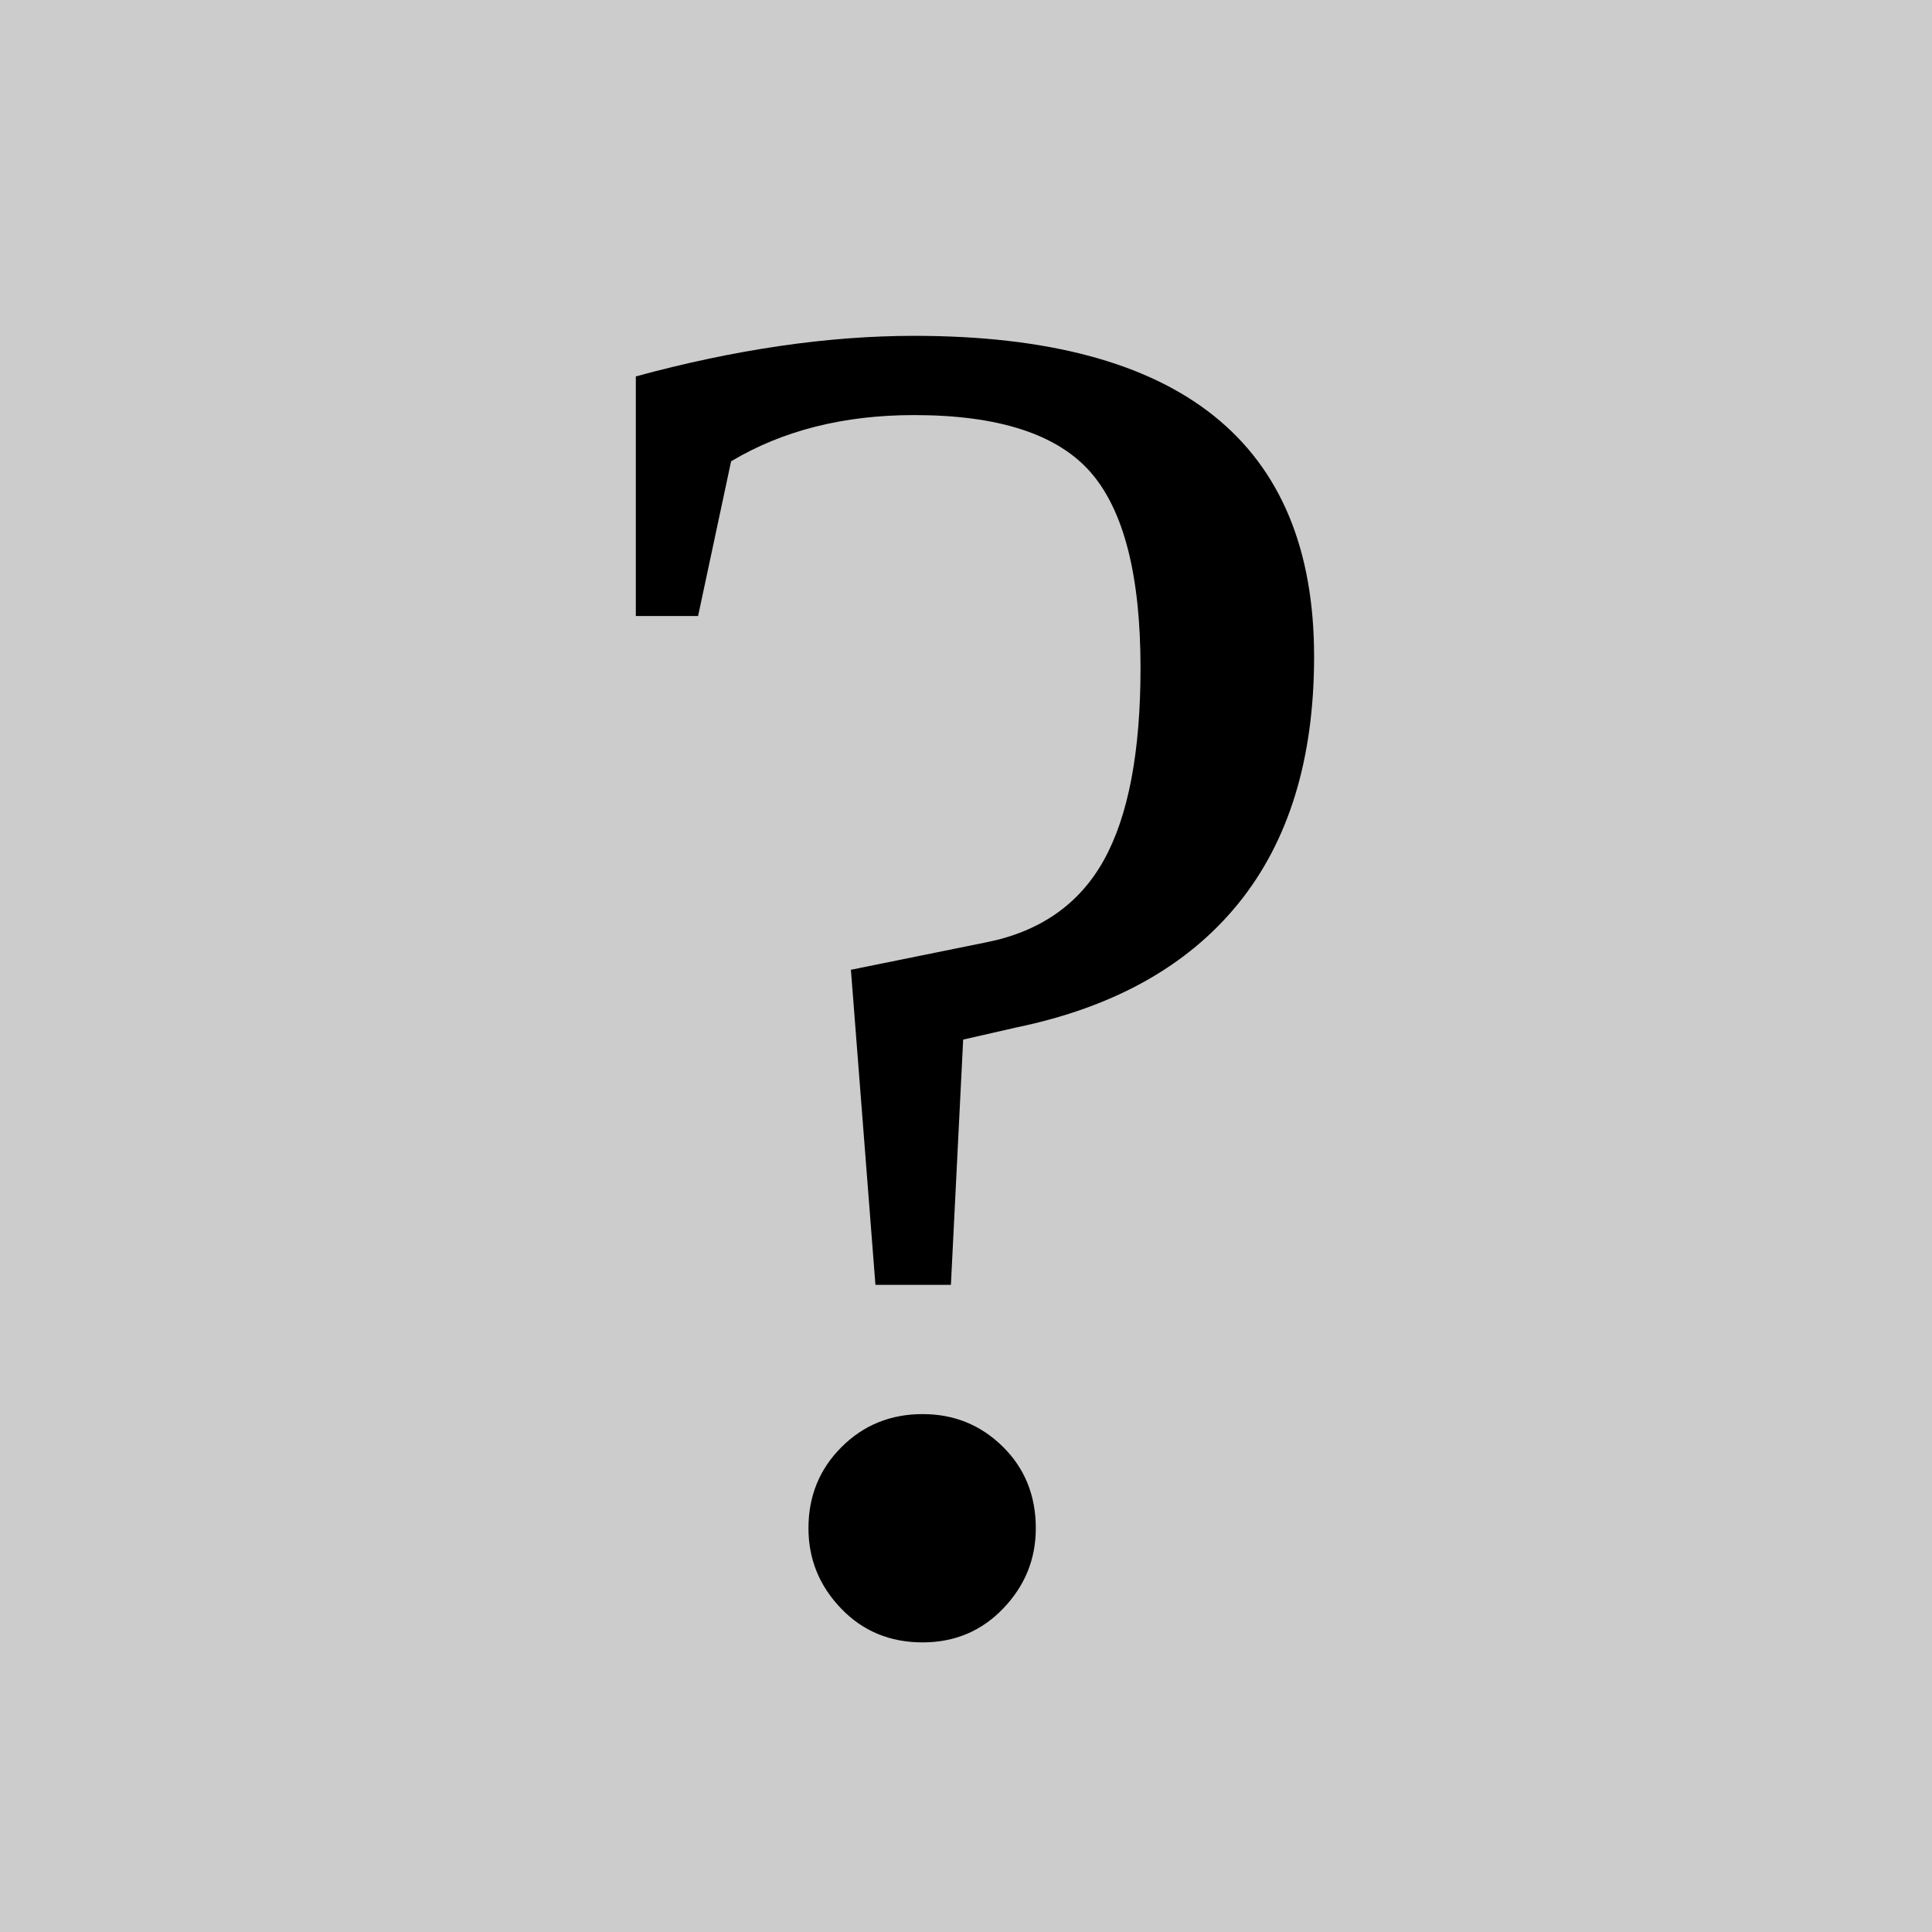
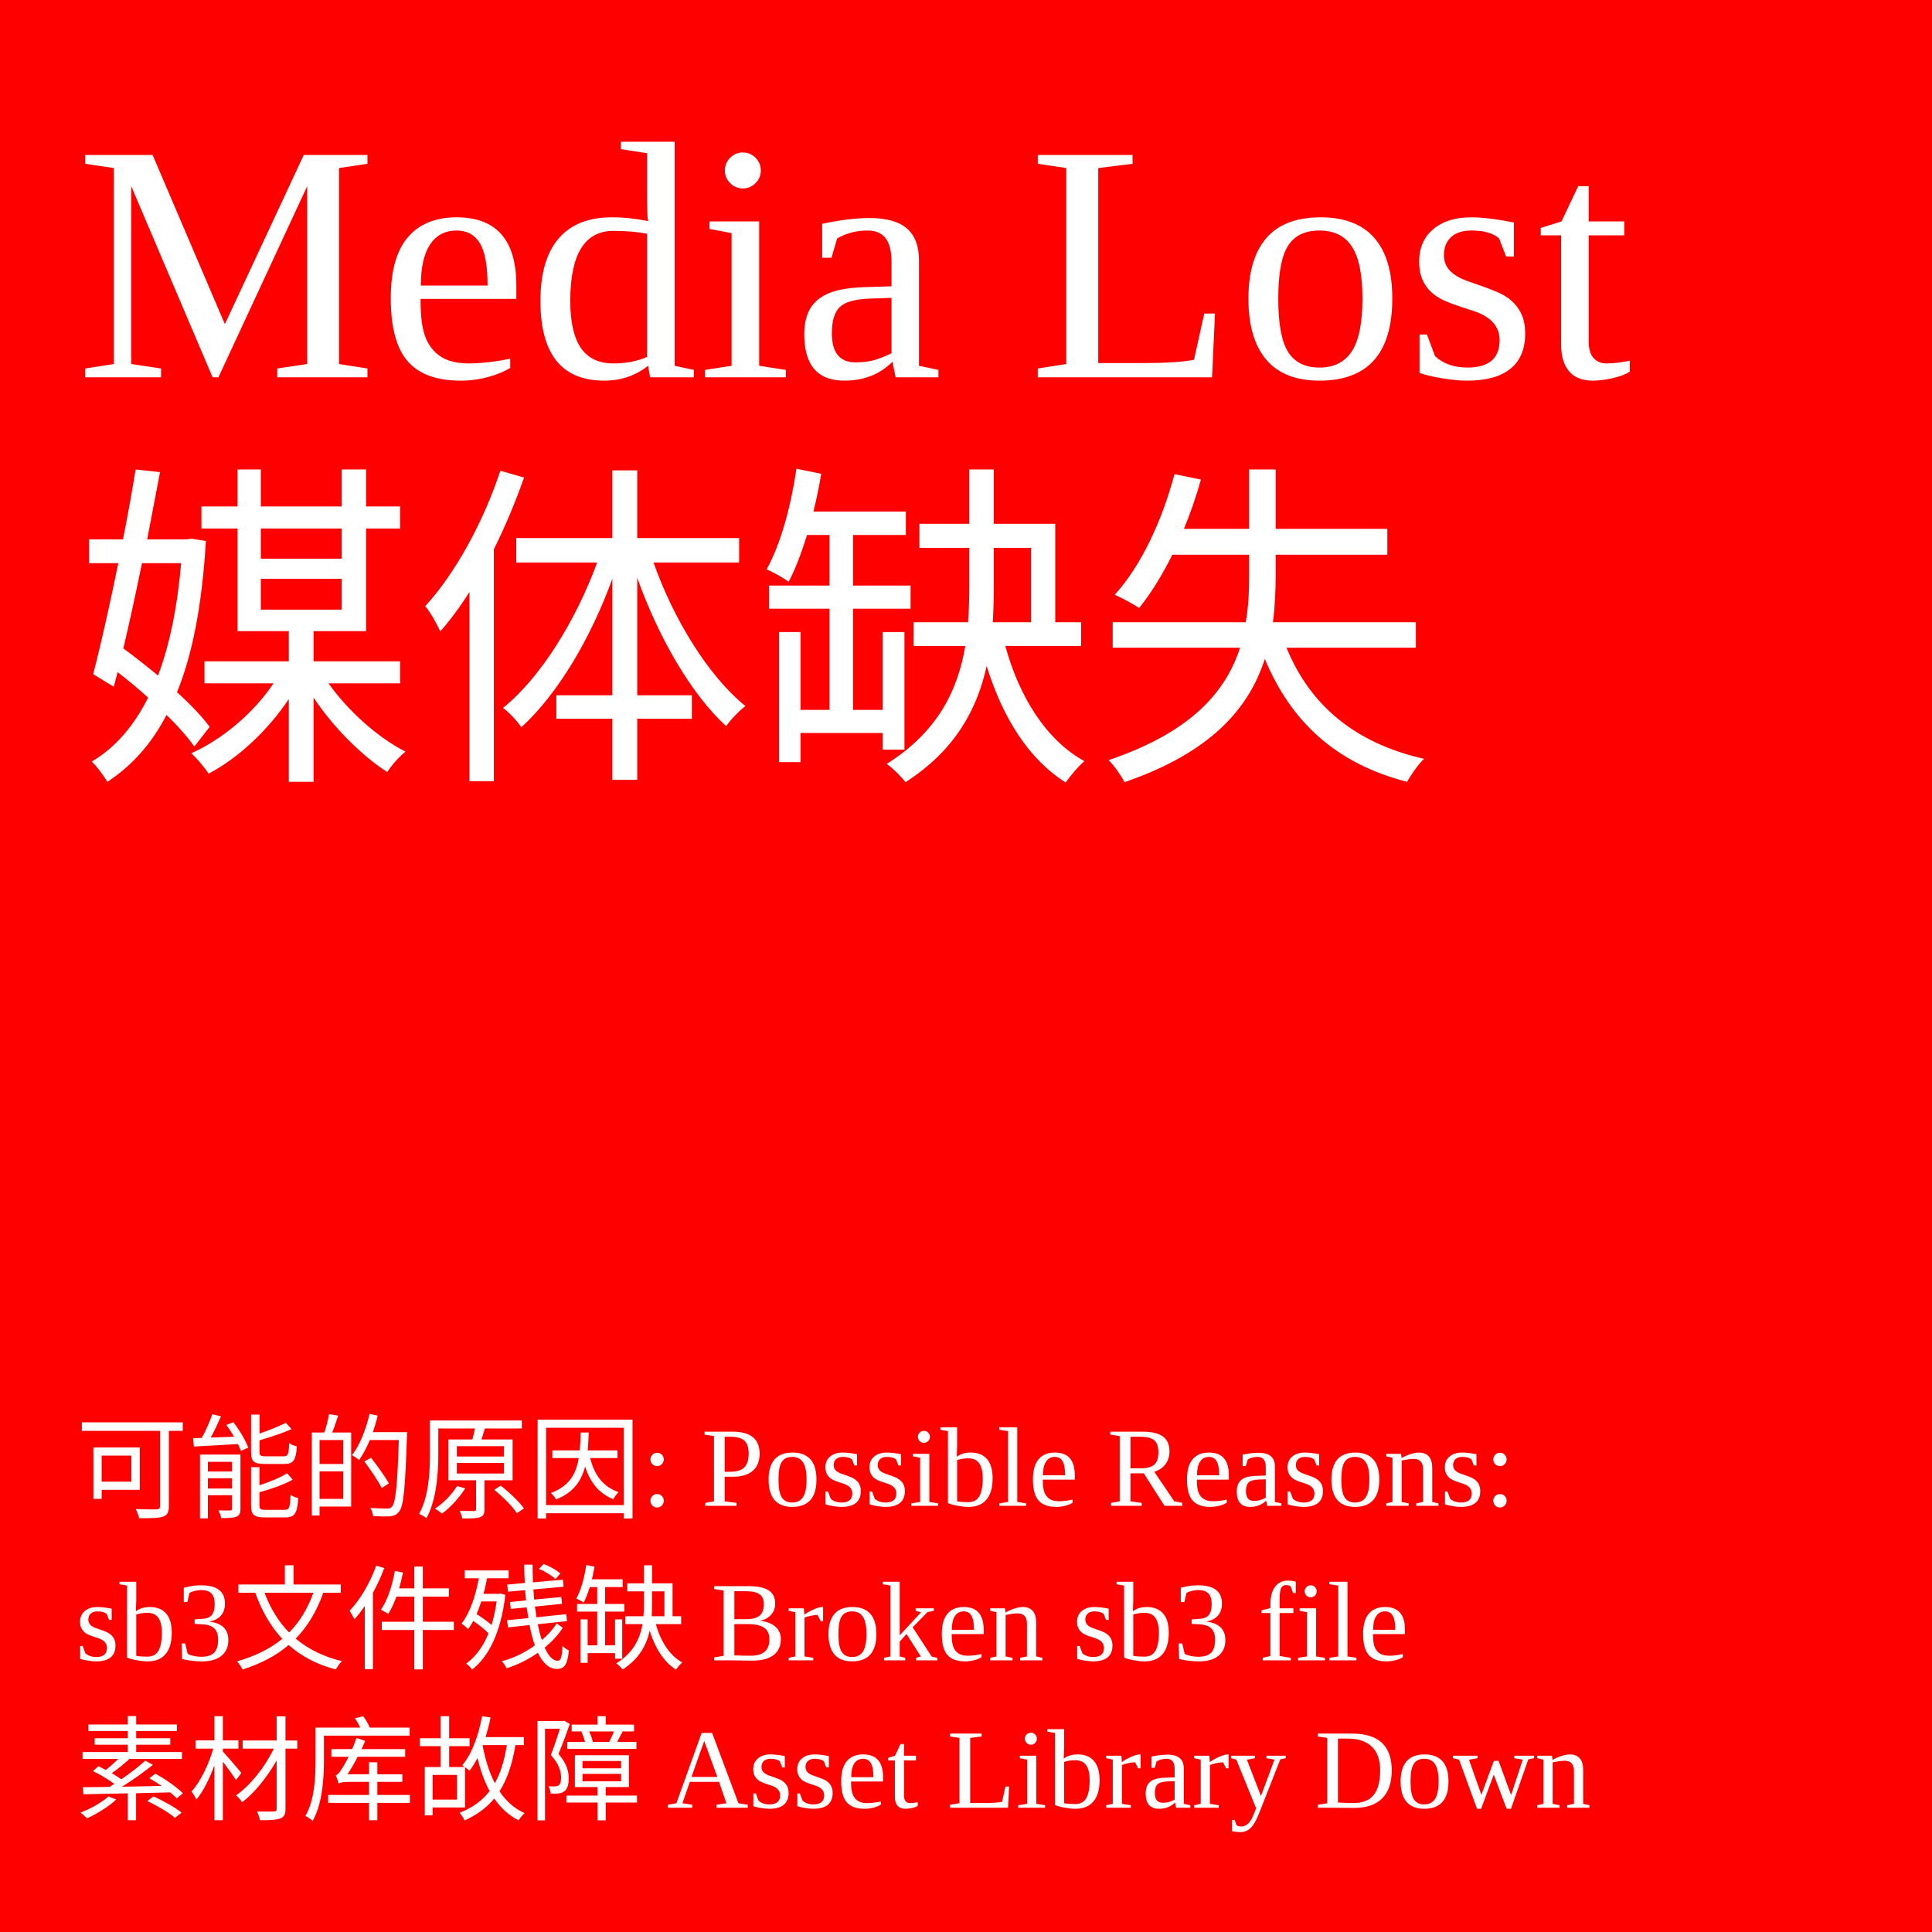
- <svg xmlns="http://www.w3.org/2000/svg" width="128" height="128">
+ <svg xmlns="http://www.w3.org/2000/svg" width="256" height="256">
  <g>
-     <rect fill="#CCC" height="128" width="128" />
-     <text fill="black" y="107" x="35.5" font-size="128">?</text>
+     <rect fill="#FF0000" height="256" width="256" />
+     <text fill="white" y="50" x="10" font-size="45">Media Lost</text>
+     <text fill="white" y="100" x="10" font-size="45">媒体缺失</text>
+     <text fill="white" y="200" x="10" font-size="15">可能的原因: Possible Reasons:</text>
+     <text fill="white" y="220" x="10" font-size="15">sb3文件残缺 Broken sb3 file</text>
+     <text fill="white" y="240" x="10" font-size="15">素材库故障 Asset Library Down </text>
  </g>
</svg>
